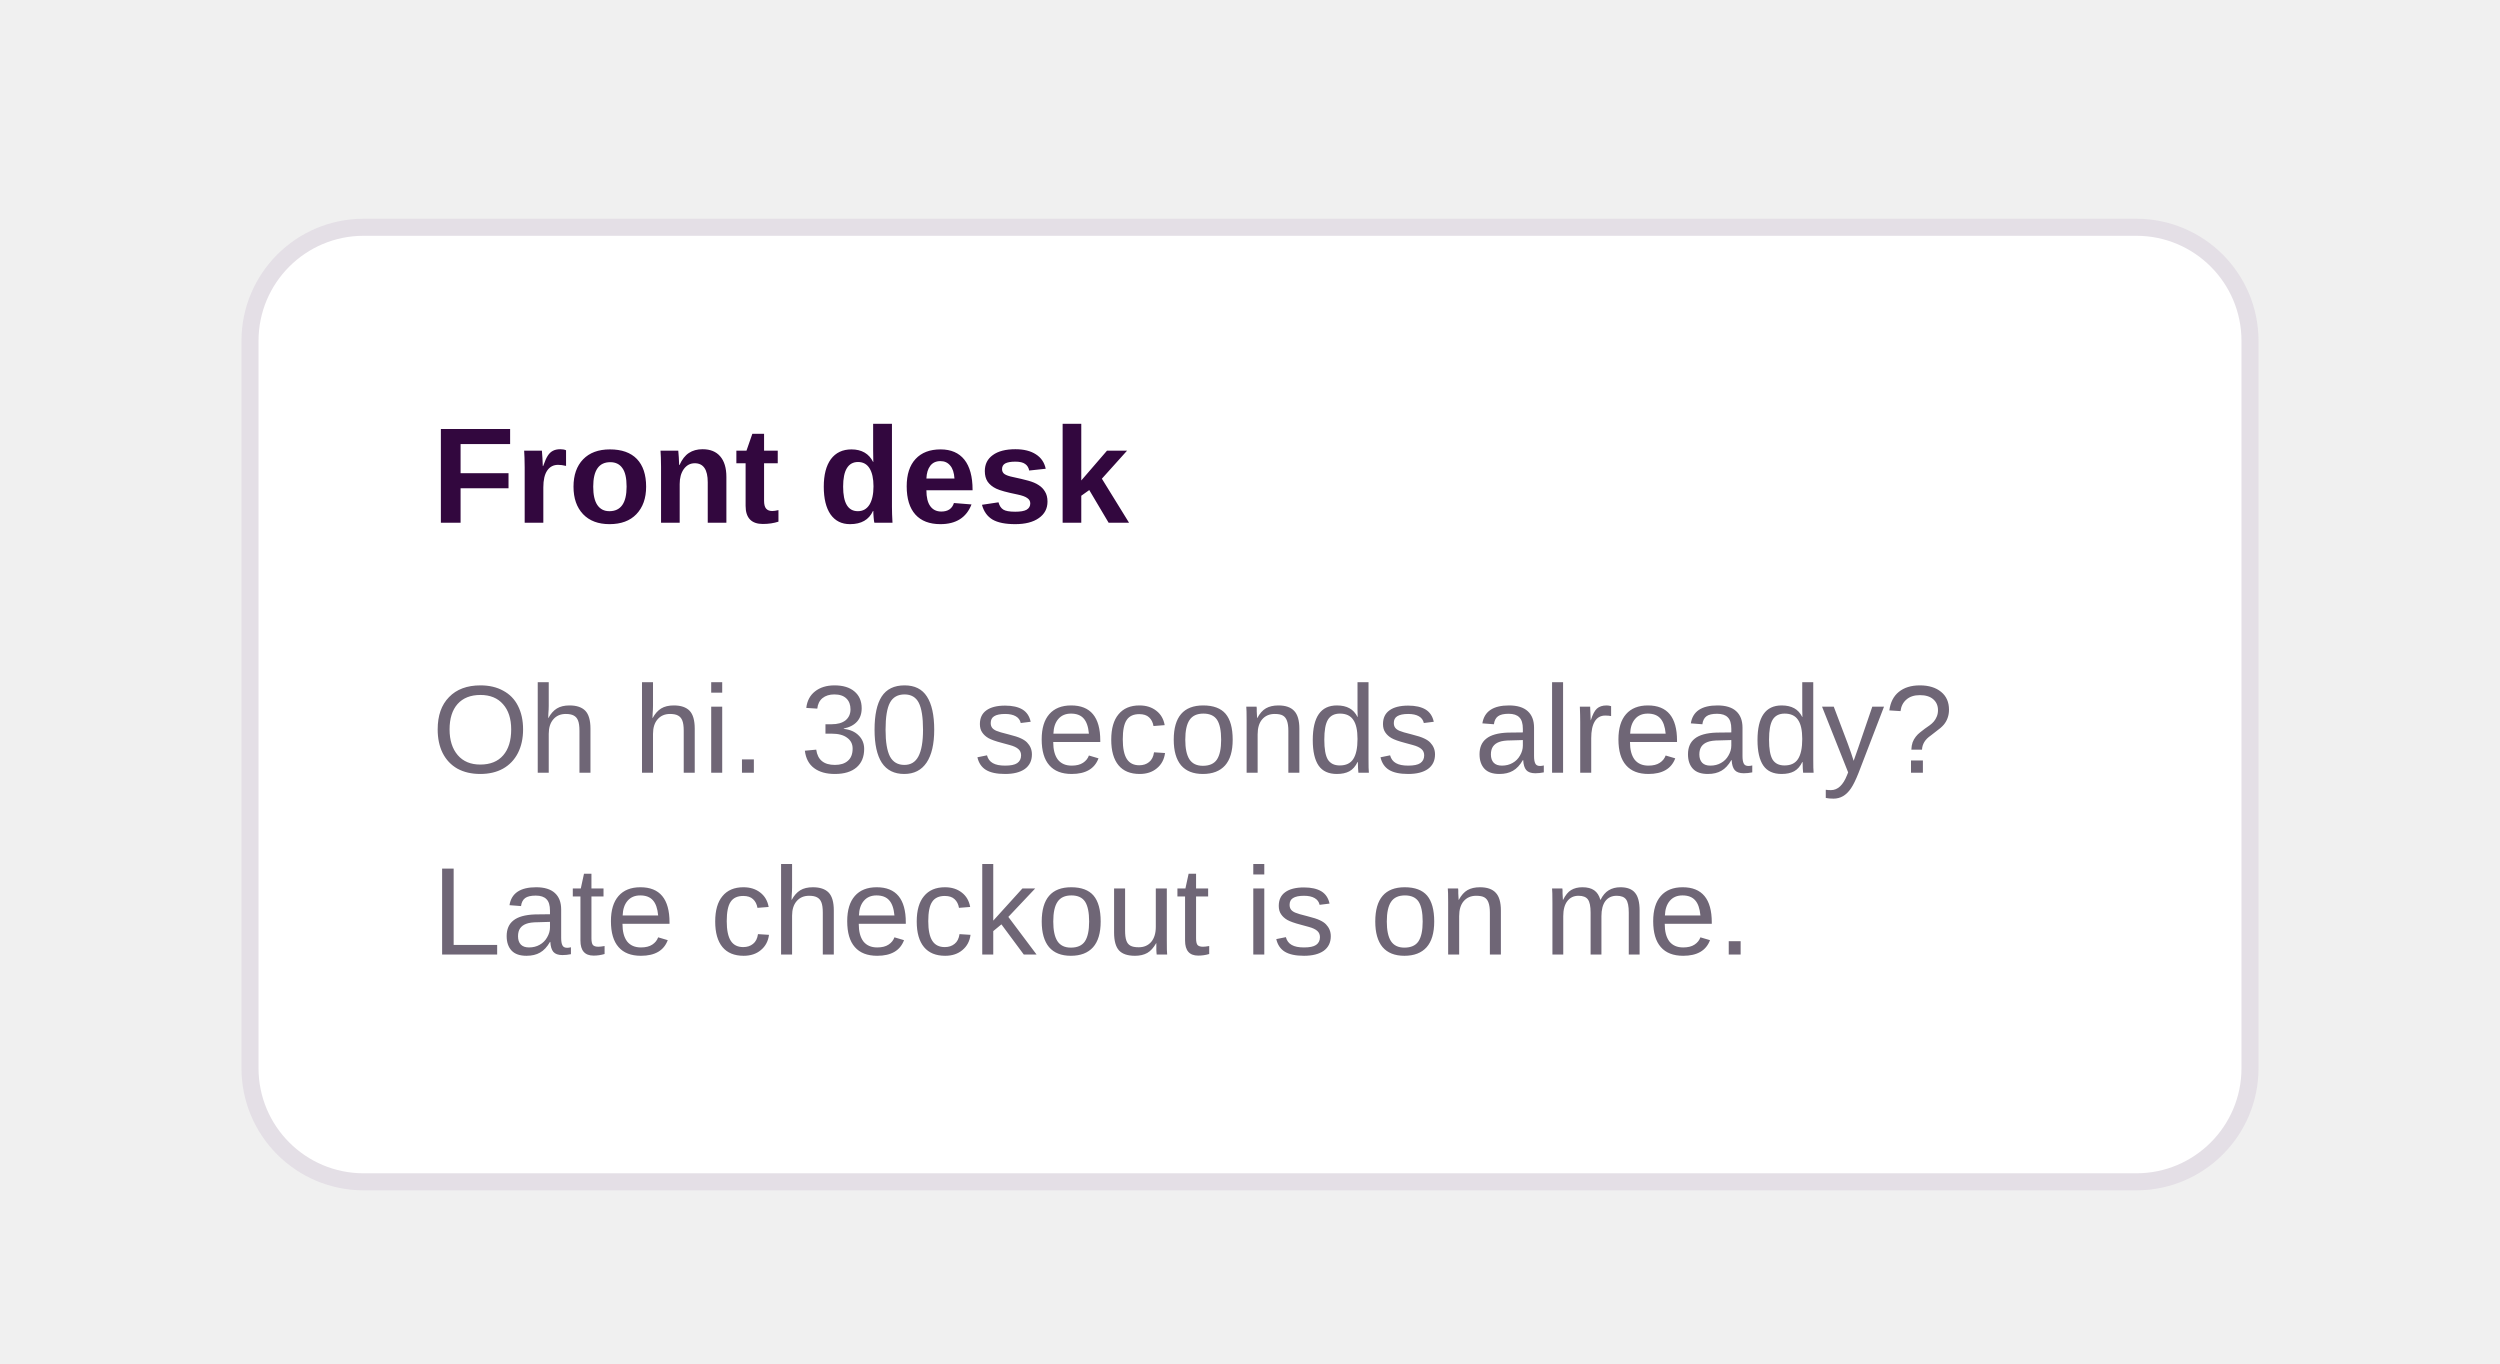
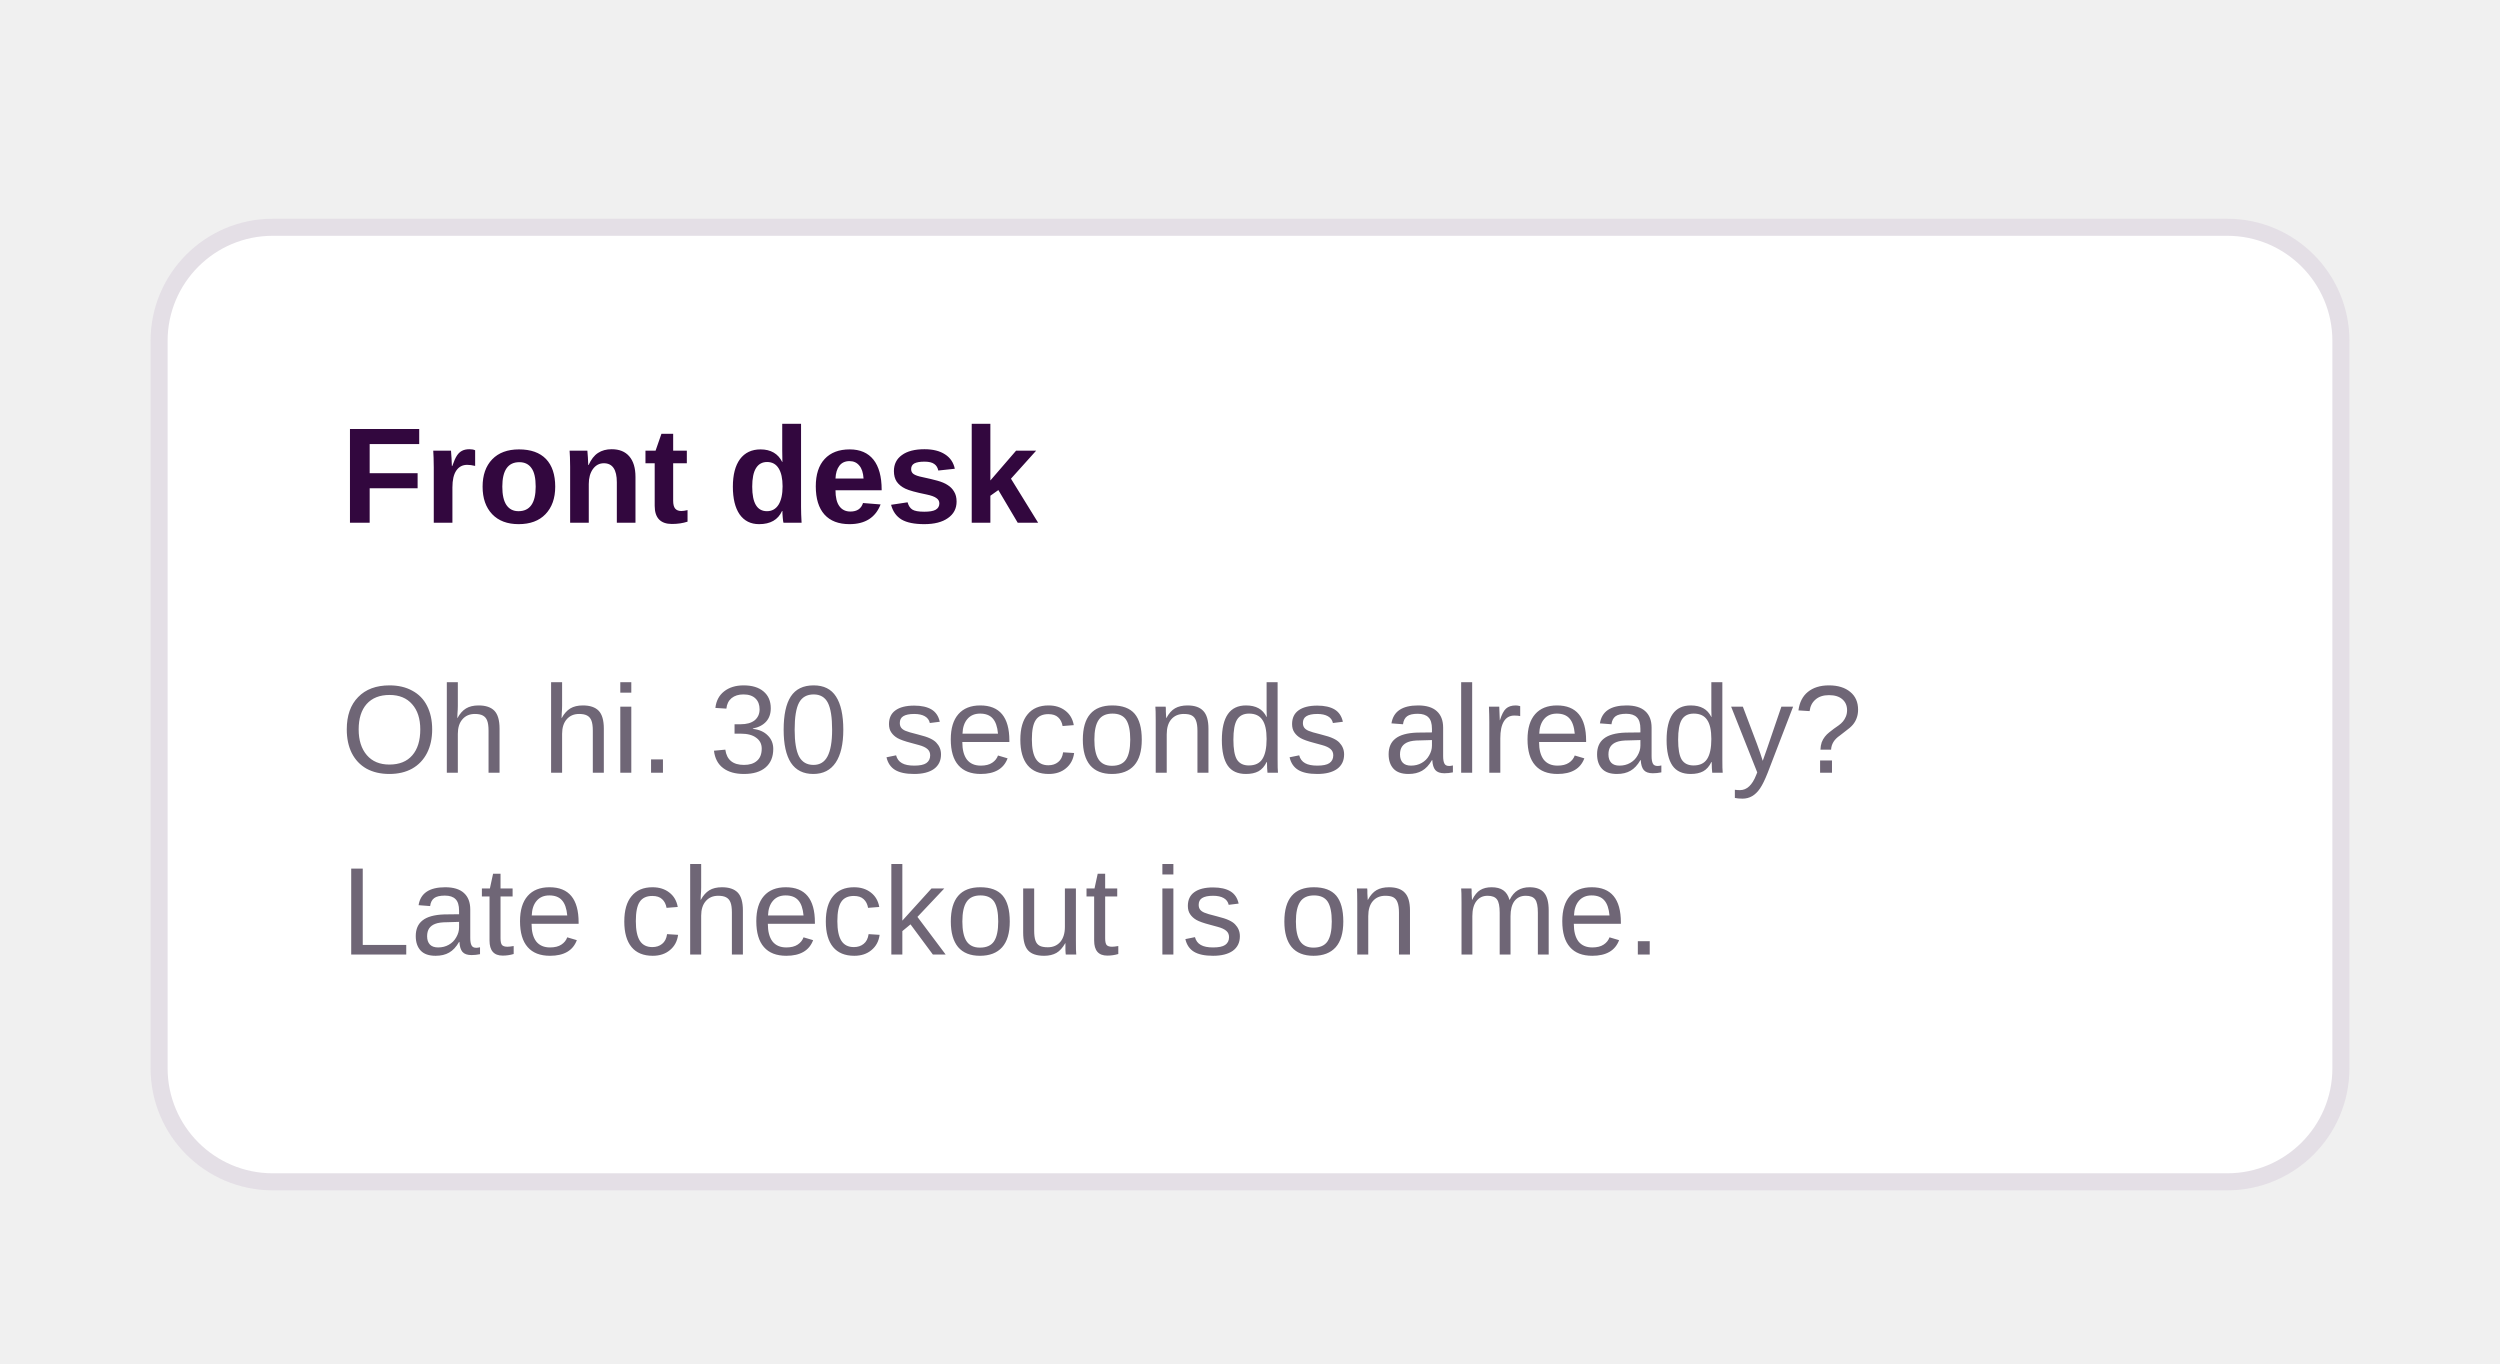
<svg xmlns="http://www.w3.org/2000/svg" viewBox="0 0 220 120">
-   <rect x="22" y="20" width="176" height="84" rx="10" fill="#fff" stroke="#e4dfe6" stroke-width="1.5" />
-   <text x="38" y="46" font-family="-apple-system, 'Helvetica Neue', Arial, sans-serif" font-size="12" font-weight="600" fill="#32073e">Front desk</text>
-   <text x="38" y="68" font-family="-apple-system, 'Helvetica Neue', Arial, sans-serif" font-size="11" fill="#6f6676">Oh hi. 30 seconds already?</text>
-   <text x="38" y="84" font-family="-apple-system, 'Helvetica Neue', Arial, sans-serif" font-size="11" fill="#6f6676">Late checkout is on me.</text>
+   <rect x="14" y="20" width="192" height="84" rx="10" fill="#fff" stroke="#e4dfe6" stroke-width="1.5" />
+   <text x="30" y="46" font-family="-apple-system, 'Helvetica Neue', Arial, sans-serif" font-size="12" font-weight="600" fill="#32073e">Front desk</text>
+   <text x="30" y="68" font-family="-apple-system, 'Helvetica Neue', Arial, sans-serif" font-size="11" fill="#6f6676">Oh hi. 30 seconds already?</text>
+   <text x="30" y="84" font-family="-apple-system, 'Helvetica Neue', Arial, sans-serif" font-size="11" fill="#6f6676">Late checkout is on me.</text>
</svg>
